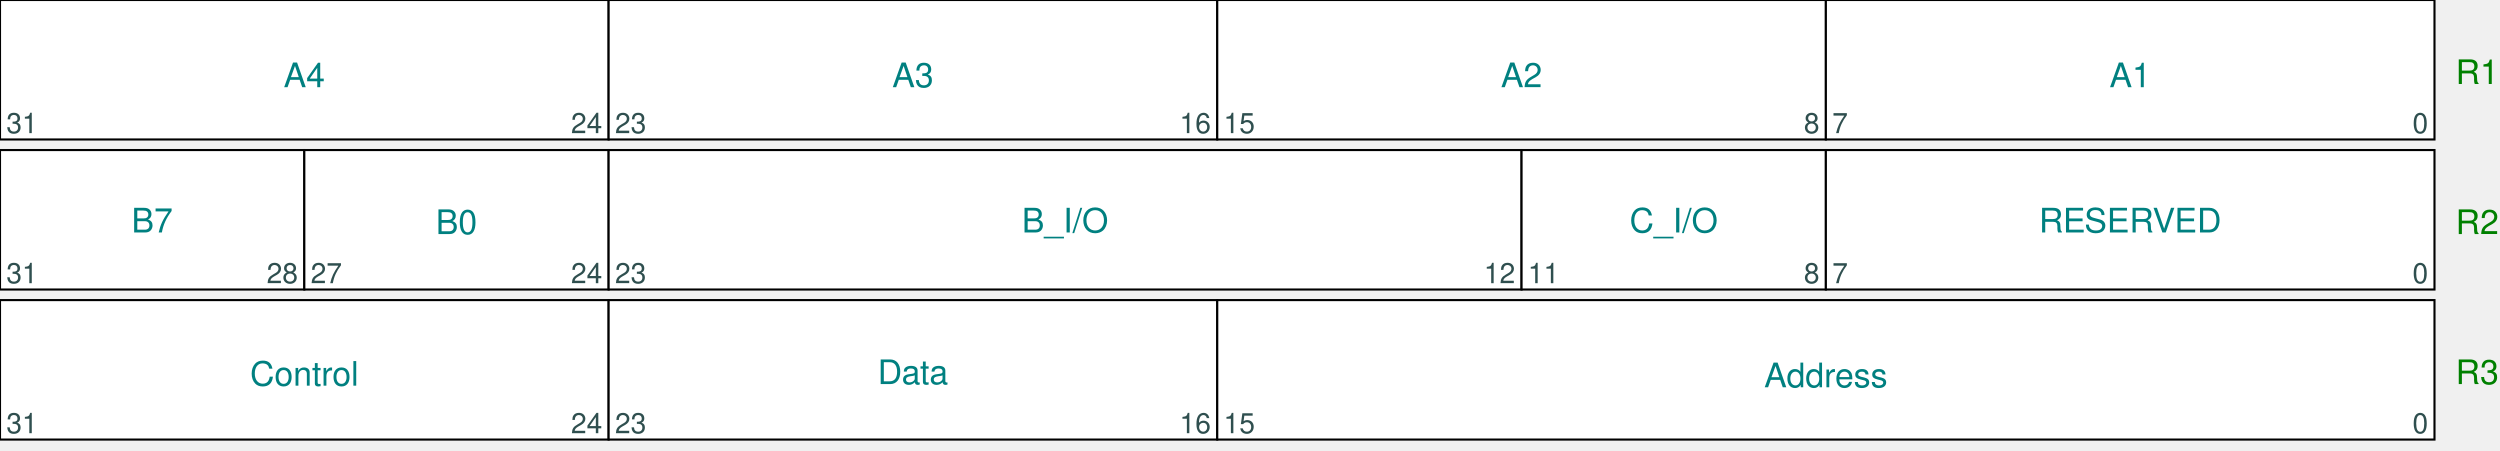
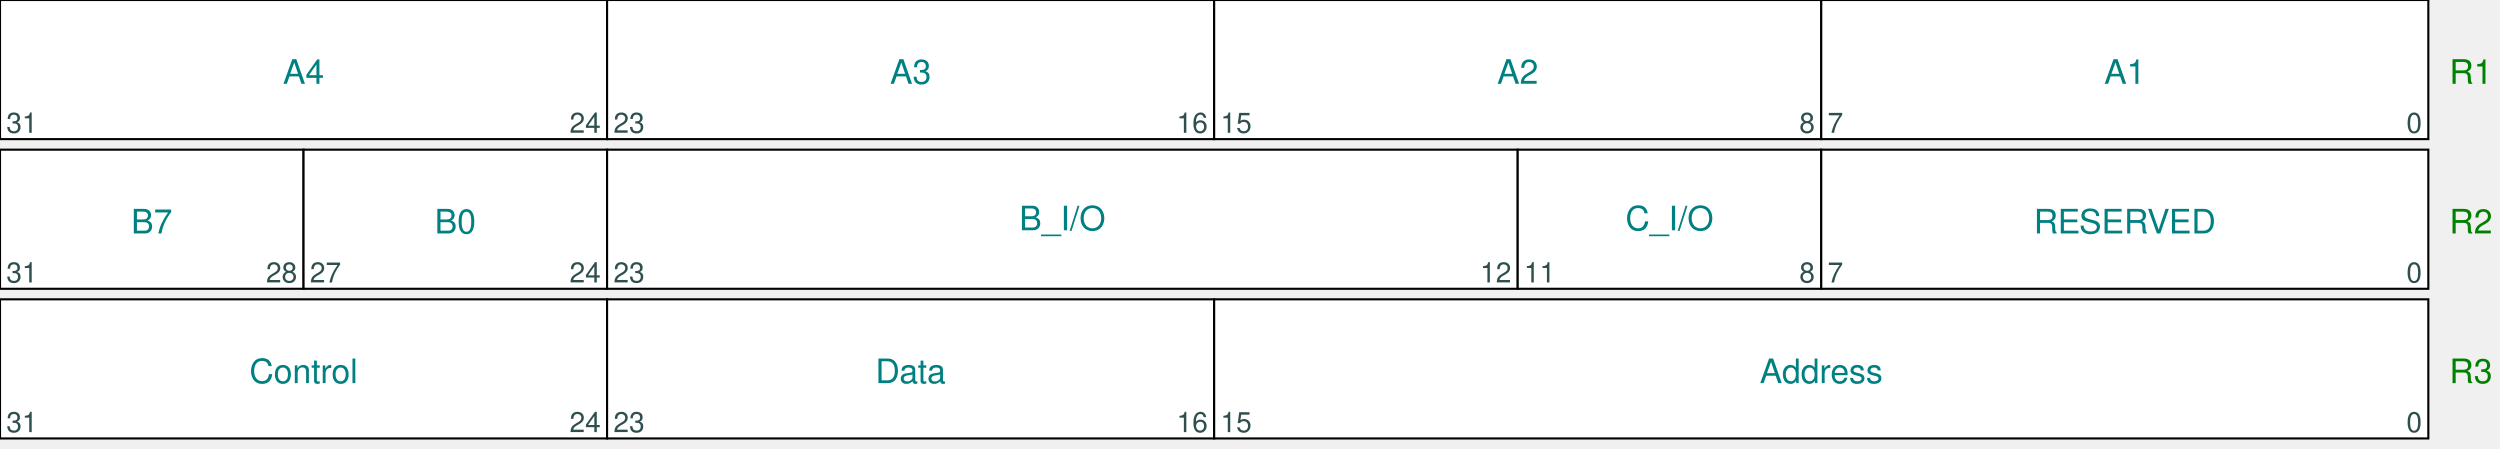
- <svg xmlns="http://www.w3.org/2000/svg" version="1.1" x="0.0" y="0.0" width="1183.0" height="213.0">
-   <text x="1162.0" y="39.75" font-size="12.0pt" font-family="Futura,Helvetica,Arial,Verdana" font-style="normal" font-weight="normal" text-anchor="start" fill="green">R1</text>
+ <svg xmlns="http://www.w3.org/2000/svg" version="1.1" x="0.0" y="0.0" width="1186.0" height="213.0">
+   <text x="1162.0" y="39.75" font-size="12.0pt" font-family="Futura,Helvetica,Arial,Verdana,FreeSans" font-style="normal" font-weight="normal" text-anchor="start" fill="green">R1</text>
  <rect x="0.0" y="0.0" width="288.0" height="66.0" fill="white" stroke="black" stroke-width="1.0" stroke-linecap="butt" />
-   <text x="144.0" y="41.25" font-size="12.0pt" font-family="Futura,Helvetica,Arial,Verdana" font-style="normal" font-weight="normal" text-anchor="middle" fill="teal">A4</text>
-   <text x="3.0" y="63.0" font-size="10pt" font-family="Futura,Helvetica,Arial,Verdana" font-style="normal" font-weight="normal" text-anchor="start" fill="darkslategrey">31</text>
-   <text x="285.0" y="63.0" font-size="10pt" font-family="Futura,Helvetica,Arial,Verdana" font-style="normal" font-weight="normal" text-anchor="end" fill="darkslategrey">24</text>
+   <text x="144.0" y="39.75" font-size="12.0pt" font-family="Futura,Helvetica,Arial,Verdana,FreeSans" font-style="normal" font-weight="normal" text-anchor="middle" fill="teal">A4</text>
+   <text x="3.0" y="63.0" font-size="10pt" font-family="Futura,Helvetica,Arial,Verdana,FreeSans" font-style="normal" font-weight="normal" text-anchor="start" fill="darkslategrey">31</text>
+   <text x="285.0" y="63.0" font-size="10pt" font-family="Futura,Helvetica,Arial,Verdana,FreeSans" font-style="normal" font-weight="normal" text-anchor="end" fill="darkslategrey">24</text>
  <rect x="288.0" y="0.0" width="288.0" height="66.0" fill="white" stroke="black" stroke-width="1.0" stroke-linecap="butt" />
-   <text x="432.0" y="41.25" font-size="12.0pt" font-family="Futura,Helvetica,Arial,Verdana" font-style="normal" font-weight="normal" text-anchor="middle" fill="teal">A3</text>
-   <text x="291.0" y="63.0" font-size="10pt" font-family="Futura,Helvetica,Arial,Verdana" font-style="normal" font-weight="normal" text-anchor="start" fill="darkslategrey">23</text>
-   <text x="573.0" y="63.0" font-size="10pt" font-family="Futura,Helvetica,Arial,Verdana" font-style="normal" font-weight="normal" text-anchor="end" fill="darkslategrey">16</text>
+   <text x="432.0" y="39.75" font-size="12.0pt" font-family="Futura,Helvetica,Arial,Verdana,FreeSans" font-style="normal" font-weight="normal" text-anchor="middle" fill="teal">A3</text>
+   <text x="291.0" y="63.0" font-size="10pt" font-family="Futura,Helvetica,Arial,Verdana,FreeSans" font-style="normal" font-weight="normal" text-anchor="start" fill="darkslategrey">23</text>
+   <text x="573.0" y="63.0" font-size="10pt" font-family="Futura,Helvetica,Arial,Verdana,FreeSans" font-style="normal" font-weight="normal" text-anchor="end" fill="darkslategrey">16</text>
  <rect x="576.0" y="0.0" width="288.0" height="66.0" fill="white" stroke="black" stroke-width="1.0" stroke-linecap="butt" />
-   <text x="720.0" y="41.25" font-size="12.0pt" font-family="Futura,Helvetica,Arial,Verdana" font-style="normal" font-weight="normal" text-anchor="middle" fill="teal">A2</text>
-   <text x="579.0" y="63.0" font-size="10pt" font-family="Futura,Helvetica,Arial,Verdana" font-style="normal" font-weight="normal" text-anchor="start" fill="darkslategrey">15</text>
-   <text x="861.0" y="63.0" font-size="10pt" font-family="Futura,Helvetica,Arial,Verdana" font-style="normal" font-weight="normal" text-anchor="end" fill="darkslategrey">8</text>
+   <text x="720.0" y="39.75" font-size="12.0pt" font-family="Futura,Helvetica,Arial,Verdana,FreeSans" font-style="normal" font-weight="normal" text-anchor="middle" fill="teal">A2</text>
+   <text x="579.0" y="63.0" font-size="10pt" font-family="Futura,Helvetica,Arial,Verdana,FreeSans" font-style="normal" font-weight="normal" text-anchor="start" fill="darkslategrey">15</text>
+   <text x="861.0" y="63.0" font-size="10pt" font-family="Futura,Helvetica,Arial,Verdana,FreeSans" font-style="normal" font-weight="normal" text-anchor="end" fill="darkslategrey">8</text>
  <rect x="864.0" y="0.0" width="288.0" height="66.0" fill="white" stroke="black" stroke-width="1.0" stroke-linecap="butt" />
-   <text x="1008.0" y="41.25" font-size="12.0pt" font-family="Futura,Helvetica,Arial,Verdana" font-style="normal" font-weight="normal" text-anchor="middle" fill="teal">A1</text>
-   <text x="867.0" y="63.0" font-size="10pt" font-family="Futura,Helvetica,Arial,Verdana" font-style="normal" font-weight="normal" text-anchor="start" fill="darkslategrey">7</text>
-   <text x="1149.0" y="63.0" font-size="10pt" font-family="Futura,Helvetica,Arial,Verdana" font-style="normal" font-weight="normal" text-anchor="end" fill="darkslategrey">0</text>
-   <text x="1162.0" y="110.75" font-size="12.0pt" font-family="Futura,Helvetica,Arial,Verdana" font-style="normal" font-weight="normal" text-anchor="start" fill="green">R2</text>
+   <text x="1008.0" y="39.75" font-size="12.0pt" font-family="Futura,Helvetica,Arial,Verdana,FreeSans" font-style="normal" font-weight="normal" text-anchor="middle" fill="teal">A1</text>
+   <text x="867.0" y="63.0" font-size="10pt" font-family="Futura,Helvetica,Arial,Verdana,FreeSans" font-style="normal" font-weight="normal" text-anchor="start" fill="darkslategrey">7</text>
+   <text x="1149.0" y="63.0" font-size="10pt" font-family="Futura,Helvetica,Arial,Verdana,FreeSans" font-style="normal" font-weight="normal" text-anchor="end" fill="darkslategrey">0</text>
+   <text x="1162.0" y="110.75" font-size="12.0pt" font-family="Futura,Helvetica,Arial,Verdana,FreeSans" font-style="normal" font-weight="normal" text-anchor="start" fill="green">R2</text>
  <rect x="0.0" y="71.0" width="144.0" height="66.0" fill="white" stroke="black" stroke-width="1.0" stroke-linecap="butt" />
-   <text x="72.0" y="110.0" font-size="12.0pt" font-family="Futura,Helvetica,Arial,Verdana" font-style="normal" font-weight="normal" text-anchor="middle" fill="teal">B7</text>
-   <text x="3.0" y="134.0" font-size="10pt" font-family="Futura,Helvetica,Arial,Verdana" font-style="normal" font-weight="normal" text-anchor="start" fill="darkslategrey">31</text>
-   <text x="141.0" y="134.0" font-size="10pt" font-family="Futura,Helvetica,Arial,Verdana" font-style="normal" font-weight="normal" text-anchor="end" fill="darkslategrey">28</text>
+   <text x="72.0" y="110.75" font-size="12.0pt" font-family="Futura,Helvetica,Arial,Verdana,FreeSans" font-style="normal" font-weight="normal" text-anchor="middle" fill="teal">B7</text>
+   <text x="3.0" y="134.0" font-size="10pt" font-family="Futura,Helvetica,Arial,Verdana,FreeSans" font-style="normal" font-weight="normal" text-anchor="start" fill="darkslategrey">31</text>
+   <text x="141.0" y="134.0" font-size="10pt" font-family="Futura,Helvetica,Arial,Verdana,FreeSans" font-style="normal" font-weight="normal" text-anchor="end" fill="darkslategrey">28</text>
  <rect x="144.0" y="71.0" width="144.0" height="66.0" fill="white" stroke="black" stroke-width="1.0" stroke-linecap="butt" />
-   <text x="216.0" y="110.75" font-size="12.0pt" font-family="Futura,Helvetica,Arial,Verdana" font-style="normal" font-weight="normal" text-anchor="middle" fill="teal">B0</text>
-   <text x="147.0" y="134.0" font-size="10pt" font-family="Futura,Helvetica,Arial,Verdana" font-style="normal" font-weight="normal" text-anchor="start" fill="darkslategrey">27</text>
-   <text x="285.0" y="134.0" font-size="10pt" font-family="Futura,Helvetica,Arial,Verdana" font-style="normal" font-weight="normal" text-anchor="end" fill="darkslategrey">24</text>
+   <text x="216.0" y="110.75" font-size="12.0pt" font-family="Futura,Helvetica,Arial,Verdana,FreeSans" font-style="normal" font-weight="normal" text-anchor="middle" fill="teal">B0</text>
+   <text x="147.0" y="134.0" font-size="10pt" font-family="Futura,Helvetica,Arial,Verdana,FreeSans" font-style="normal" font-weight="normal" text-anchor="start" fill="darkslategrey">27</text>
+   <text x="285.0" y="134.0" font-size="10pt" font-family="Futura,Helvetica,Arial,Verdana,FreeSans" font-style="normal" font-weight="normal" text-anchor="end" fill="darkslategrey">24</text>
  <rect x="288.0" y="71.0" width="432.0" height="66.0" fill="white" stroke="black" stroke-width="1.0" stroke-linecap="butt" />
-   <text x="504.0" y="110.0" font-size="12.0pt" font-family="Futura,Helvetica,Arial,Verdana" font-style="normal" font-weight="normal" text-anchor="middle" fill="teal">B_I/O</text>
-   <text x="291.0" y="134.0" font-size="10pt" font-family="Futura,Helvetica,Arial,Verdana" font-style="normal" font-weight="normal" text-anchor="start" fill="darkslategrey">23</text>
-   <text x="717.0" y="134.0" font-size="10pt" font-family="Futura,Helvetica,Arial,Verdana" font-style="normal" font-weight="normal" text-anchor="end" fill="darkslategrey">12</text>
+   <text x="504.0" y="109.25" font-size="12.0pt" font-family="Futura,Helvetica,Arial,Verdana,FreeSans" font-style="normal" font-weight="normal" text-anchor="middle" fill="teal">B_I/O</text>
+   <text x="291.0" y="134.0" font-size="10pt" font-family="Futura,Helvetica,Arial,Verdana,FreeSans" font-style="normal" font-weight="normal" text-anchor="start" fill="darkslategrey">23</text>
+   <text x="717.0" y="134.0" font-size="10pt" font-family="Futura,Helvetica,Arial,Verdana,FreeSans" font-style="normal" font-weight="normal" text-anchor="end" fill="darkslategrey">12</text>
  <rect x="720.0" y="71.0" width="144.0" height="66.0" fill="white" stroke="black" stroke-width="1.0" stroke-linecap="butt" />
-   <text x="792.0" y="110.0" font-size="12.0pt" font-family="Futura,Helvetica,Arial,Verdana" font-style="normal" font-weight="normal" text-anchor="middle" fill="teal">C_I/O</text>
-   <text x="723.0" y="134.0" font-size="10pt" font-family="Futura,Helvetica,Arial,Verdana" font-style="normal" font-weight="normal" text-anchor="start" fill="darkslategrey">11</text>
-   <text x="861.0" y="134.0" font-size="10pt" font-family="Futura,Helvetica,Arial,Verdana" font-style="normal" font-weight="normal" text-anchor="end" fill="darkslategrey">8</text>
+   <text x="792.0" y="109.25" font-size="12.0pt" font-family="Futura,Helvetica,Arial,Verdana,FreeSans" font-style="normal" font-weight="normal" text-anchor="middle" fill="teal">C_I/O</text>
+   <text x="723.0" y="134.0" font-size="10pt" font-family="Futura,Helvetica,Arial,Verdana,FreeSans" font-style="normal" font-weight="normal" text-anchor="start" fill="darkslategrey">11</text>
+   <text x="861.0" y="134.0" font-size="10pt" font-family="Futura,Helvetica,Arial,Verdana,FreeSans" font-style="normal" font-weight="normal" text-anchor="end" fill="darkslategrey">8</text>
  <rect x="864.0" y="71.0" width="288.0" height="66.0" fill="white" stroke="black" stroke-width="1.0" stroke-linecap="butt" />
-   <text x="1008.0" y="110.0" font-size="12.0pt" font-family="Futura,Helvetica,Arial,Verdana" font-style="normal" font-weight="normal" text-anchor="middle" fill="teal">RESERVED</text>
-   <text x="867.0" y="134.0" font-size="10pt" font-family="Futura,Helvetica,Arial,Verdana" font-style="normal" font-weight="normal" text-anchor="start" fill="darkslategrey">7</text>
-   <text x="1149.0" y="134.0" font-size="10pt" font-family="Futura,Helvetica,Arial,Verdana" font-style="normal" font-weight="normal" text-anchor="end" fill="darkslategrey">0</text>
-   <text x="1162.0" y="181.75" font-size="12.0pt" font-family="Futura,Helvetica,Arial,Verdana" font-style="normal" font-weight="normal" text-anchor="start" fill="green">R3</text>
+   <text x="1008.0" y="110.75" font-size="12.0pt" font-family="Futura,Helvetica,Arial,Verdana,FreeSans" font-style="normal" font-weight="normal" text-anchor="middle" fill="teal">RESERVED</text>
+   <text x="867.0" y="134.0" font-size="10pt" font-family="Futura,Helvetica,Arial,Verdana,FreeSans" font-style="normal" font-weight="normal" text-anchor="start" fill="darkslategrey">7</text>
+   <text x="1149.0" y="134.0" font-size="10pt" font-family="Futura,Helvetica,Arial,Verdana,FreeSans" font-style="normal" font-weight="normal" text-anchor="end" fill="darkslategrey">0</text>
+   <text x="1162.0" y="181.75" font-size="12.0pt" font-family="Futura,Helvetica,Arial,Verdana,FreeSans" font-style="normal" font-weight="normal" text-anchor="start" fill="green">R3</text>
  <rect x="0.0" y="142.0" width="288.0" height="66.0" fill="white" stroke="black" stroke-width="1.0" stroke-linecap="butt" />
-   <text x="144.0" y="182.5" font-size="12.0pt" font-family="Futura,Helvetica,Arial,Verdana" font-style="normal" font-weight="normal" text-anchor="middle" fill="teal">Control</text>
-   <text x="3.0" y="205.0" font-size="10pt" font-family="Futura,Helvetica,Arial,Verdana" font-style="normal" font-weight="normal" text-anchor="start" fill="darkslategrey">31</text>
-   <text x="285.0" y="205.0" font-size="10pt" font-family="Futura,Helvetica,Arial,Verdana" font-style="normal" font-weight="normal" text-anchor="end" fill="darkslategrey">24</text>
+   <text x="144.0" y="181.75" font-size="12.0pt" font-family="Futura,Helvetica,Arial,Verdana,FreeSans" font-style="normal" font-weight="normal" text-anchor="middle" fill="teal">Control</text>
+   <text x="3.0" y="205.0" font-size="10pt" font-family="Futura,Helvetica,Arial,Verdana,FreeSans" font-style="normal" font-weight="normal" text-anchor="start" fill="darkslategrey">31</text>
+   <text x="285.0" y="205.0" font-size="10pt" font-family="Futura,Helvetica,Arial,Verdana,FreeSans" font-style="normal" font-weight="normal" text-anchor="end" fill="darkslategrey">24</text>
  <rect x="288.0" y="142.0" width="288.0" height="66.0" fill="white" stroke="black" stroke-width="1.0" stroke-linecap="butt" />
-   <text x="432.0" y="181.75" font-size="12.0pt" font-family="Futura,Helvetica,Arial,Verdana" font-style="normal" font-weight="normal" text-anchor="middle" fill="teal">Data</text>
-   <text x="291.0" y="205.0" font-size="10pt" font-family="Futura,Helvetica,Arial,Verdana" font-style="normal" font-weight="normal" text-anchor="start" fill="darkslategrey">23</text>
-   <text x="573.0" y="205.0" font-size="10pt" font-family="Futura,Helvetica,Arial,Verdana" font-style="normal" font-weight="normal" text-anchor="end" fill="darkslategrey">16</text>
+   <text x="432.0" y="181.75" font-size="12.0pt" font-family="Futura,Helvetica,Arial,Verdana,FreeSans" font-style="normal" font-weight="normal" text-anchor="middle" fill="teal">Data</text>
+   <text x="291.0" y="205.0" font-size="10pt" font-family="Futura,Helvetica,Arial,Verdana,FreeSans" font-style="normal" font-weight="normal" text-anchor="start" fill="darkslategrey">23</text>
+   <text x="573.0" y="205.0" font-size="10pt" font-family="Futura,Helvetica,Arial,Verdana,FreeSans" font-style="normal" font-weight="normal" text-anchor="end" fill="darkslategrey">16</text>
  <rect x="576.0" y="142.0" width="576.0" height="66.0" fill="white" stroke="black" stroke-width="1.0" stroke-linecap="butt" />
-   <text x="864.0" y="183.25" font-size="12.0pt" font-family="Futura,Helvetica,Arial,Verdana" font-style="normal" font-weight="normal" text-anchor="middle" fill="teal">Address</text>
-   <text x="579.0" y="205.0" font-size="10pt" font-family="Futura,Helvetica,Arial,Verdana" font-style="normal" font-weight="normal" text-anchor="start" fill="darkslategrey">15</text>
-   <text x="1149.0" y="205.0" font-size="10pt" font-family="Futura,Helvetica,Arial,Verdana" font-style="normal" font-weight="normal" text-anchor="end" fill="darkslategrey">0</text>
+   <text x="864.0" y="181.75" font-size="12.0pt" font-family="Futura,Helvetica,Arial,Verdana,FreeSans" font-style="normal" font-weight="normal" text-anchor="middle" fill="teal">Address</text>
+   <text x="579.0" y="205.0" font-size="10pt" font-family="Futura,Helvetica,Arial,Verdana,FreeSans" font-style="normal" font-weight="normal" text-anchor="start" fill="darkslategrey">15</text>
+   <text x="1149.0" y="205.0" font-size="10pt" font-family="Futura,Helvetica,Arial,Verdana,FreeSans" font-style="normal" font-weight="normal" text-anchor="end" fill="darkslategrey">0</text>
</svg>
